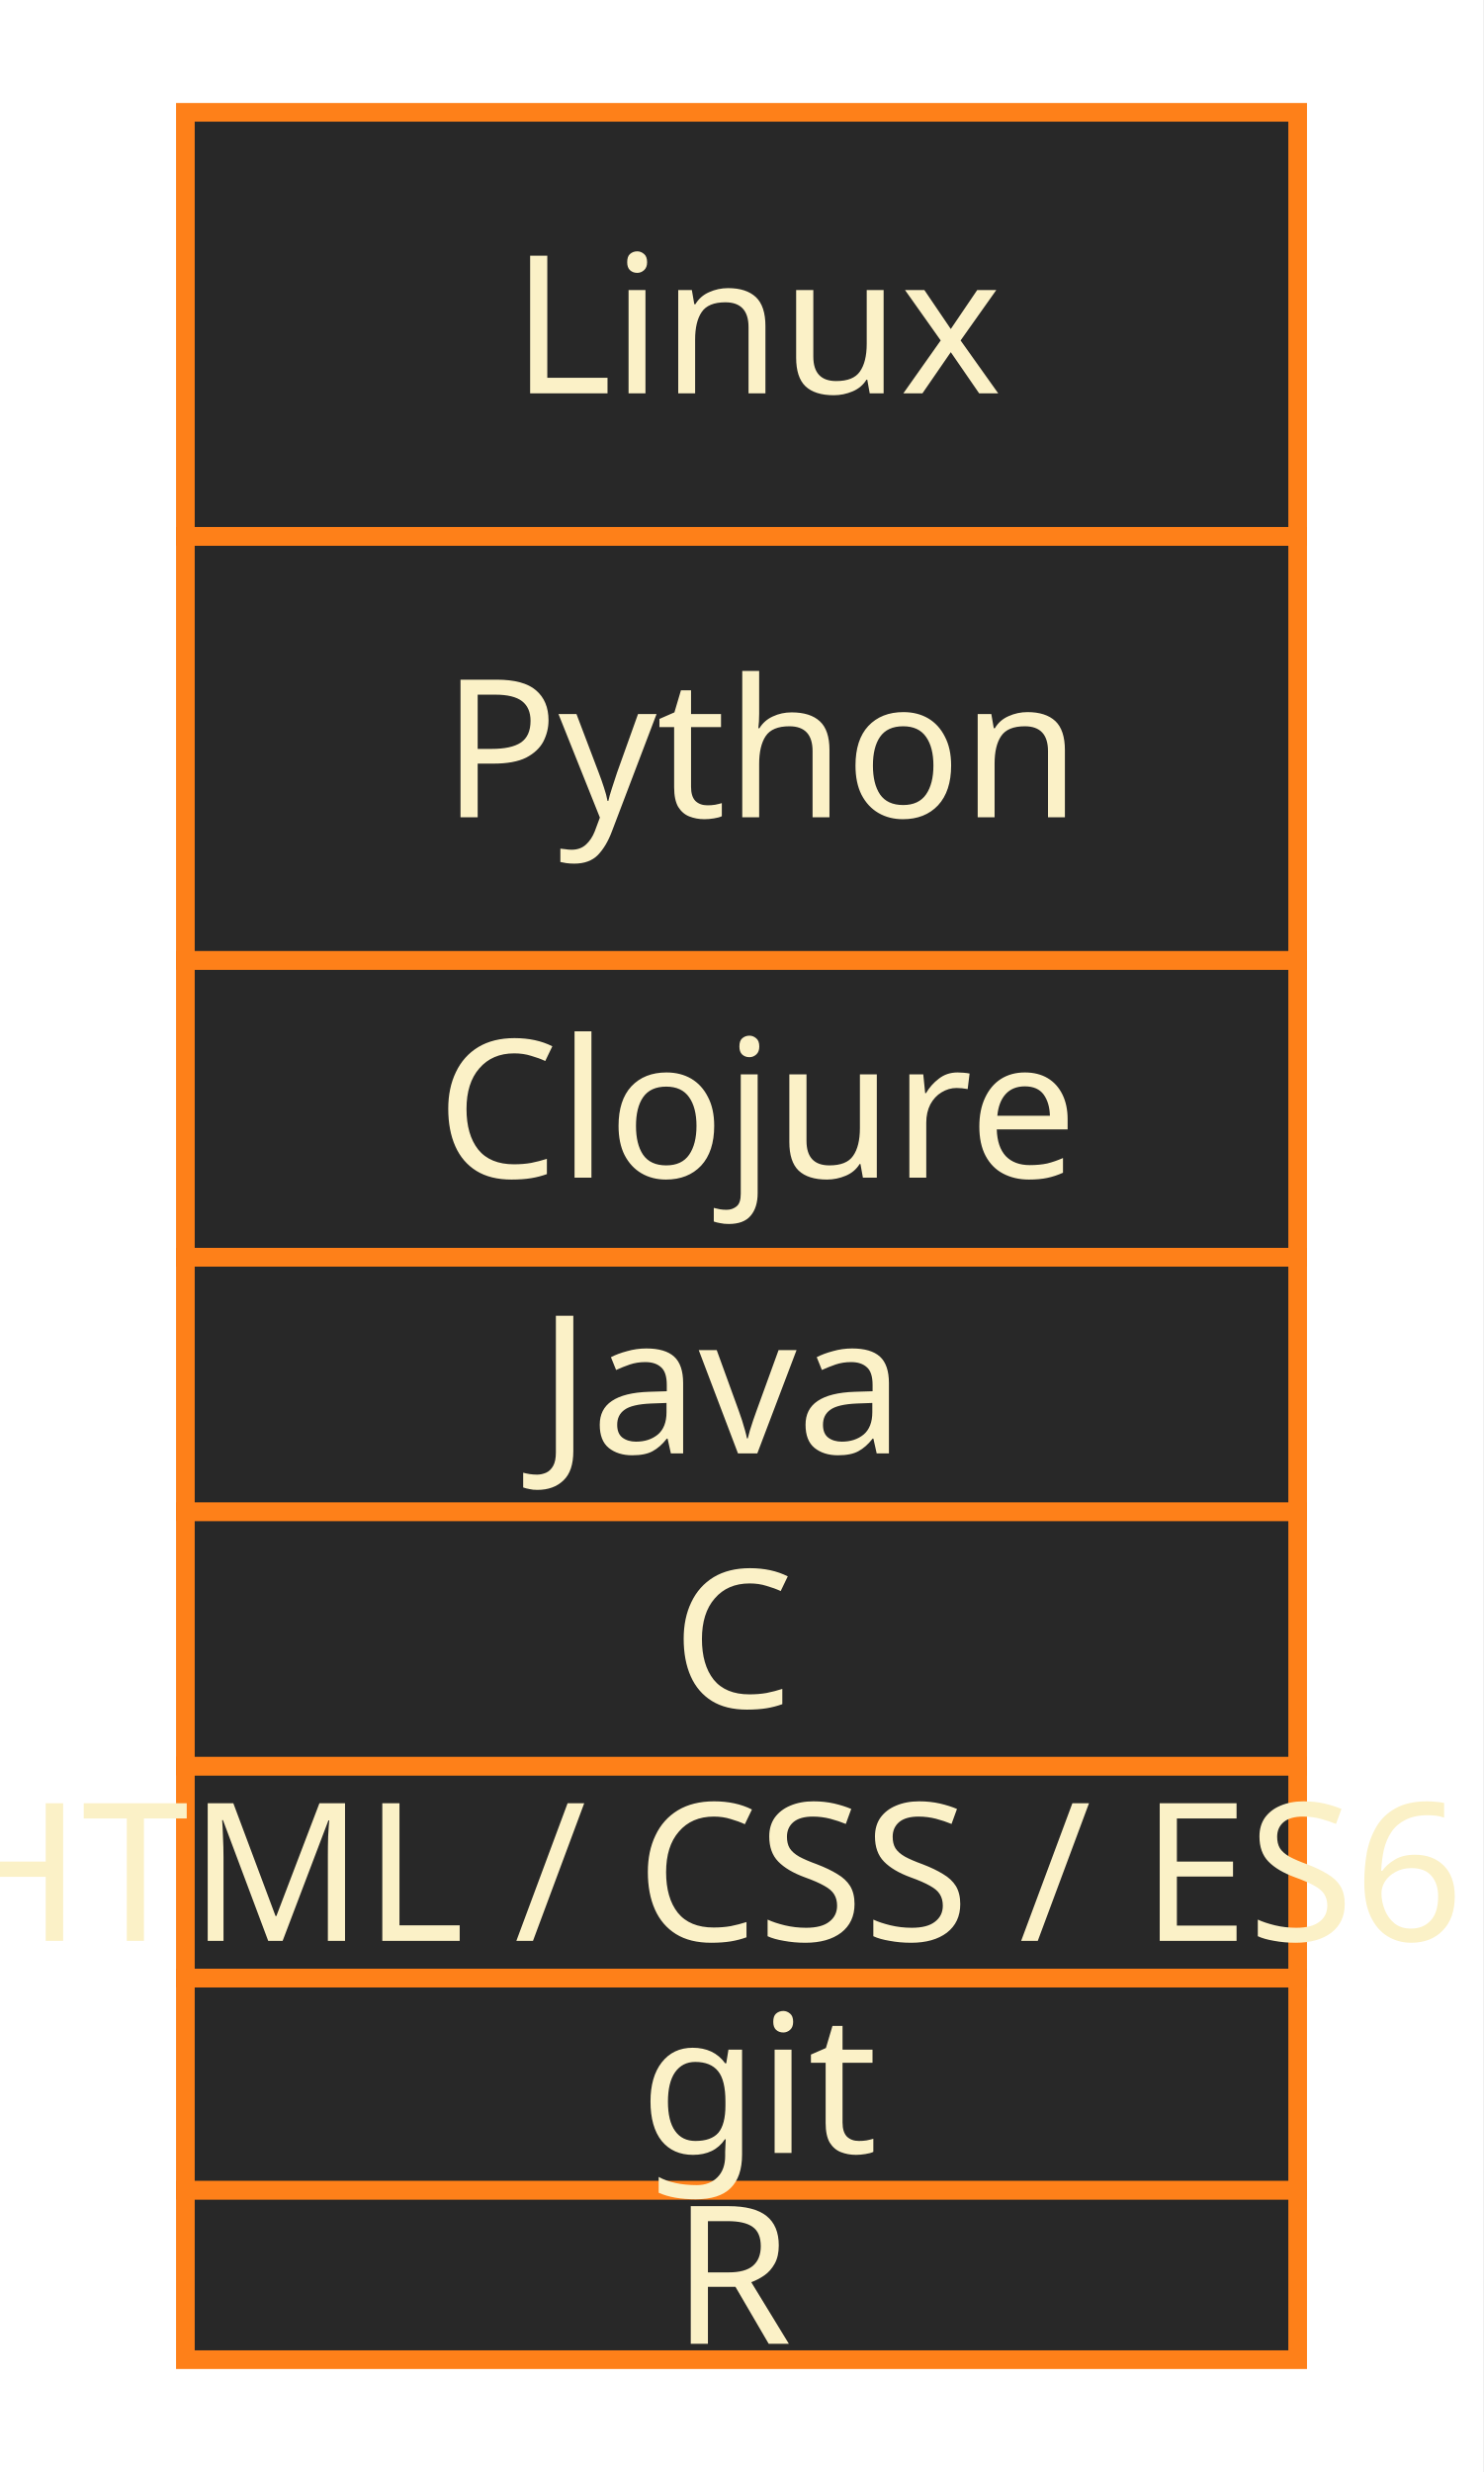
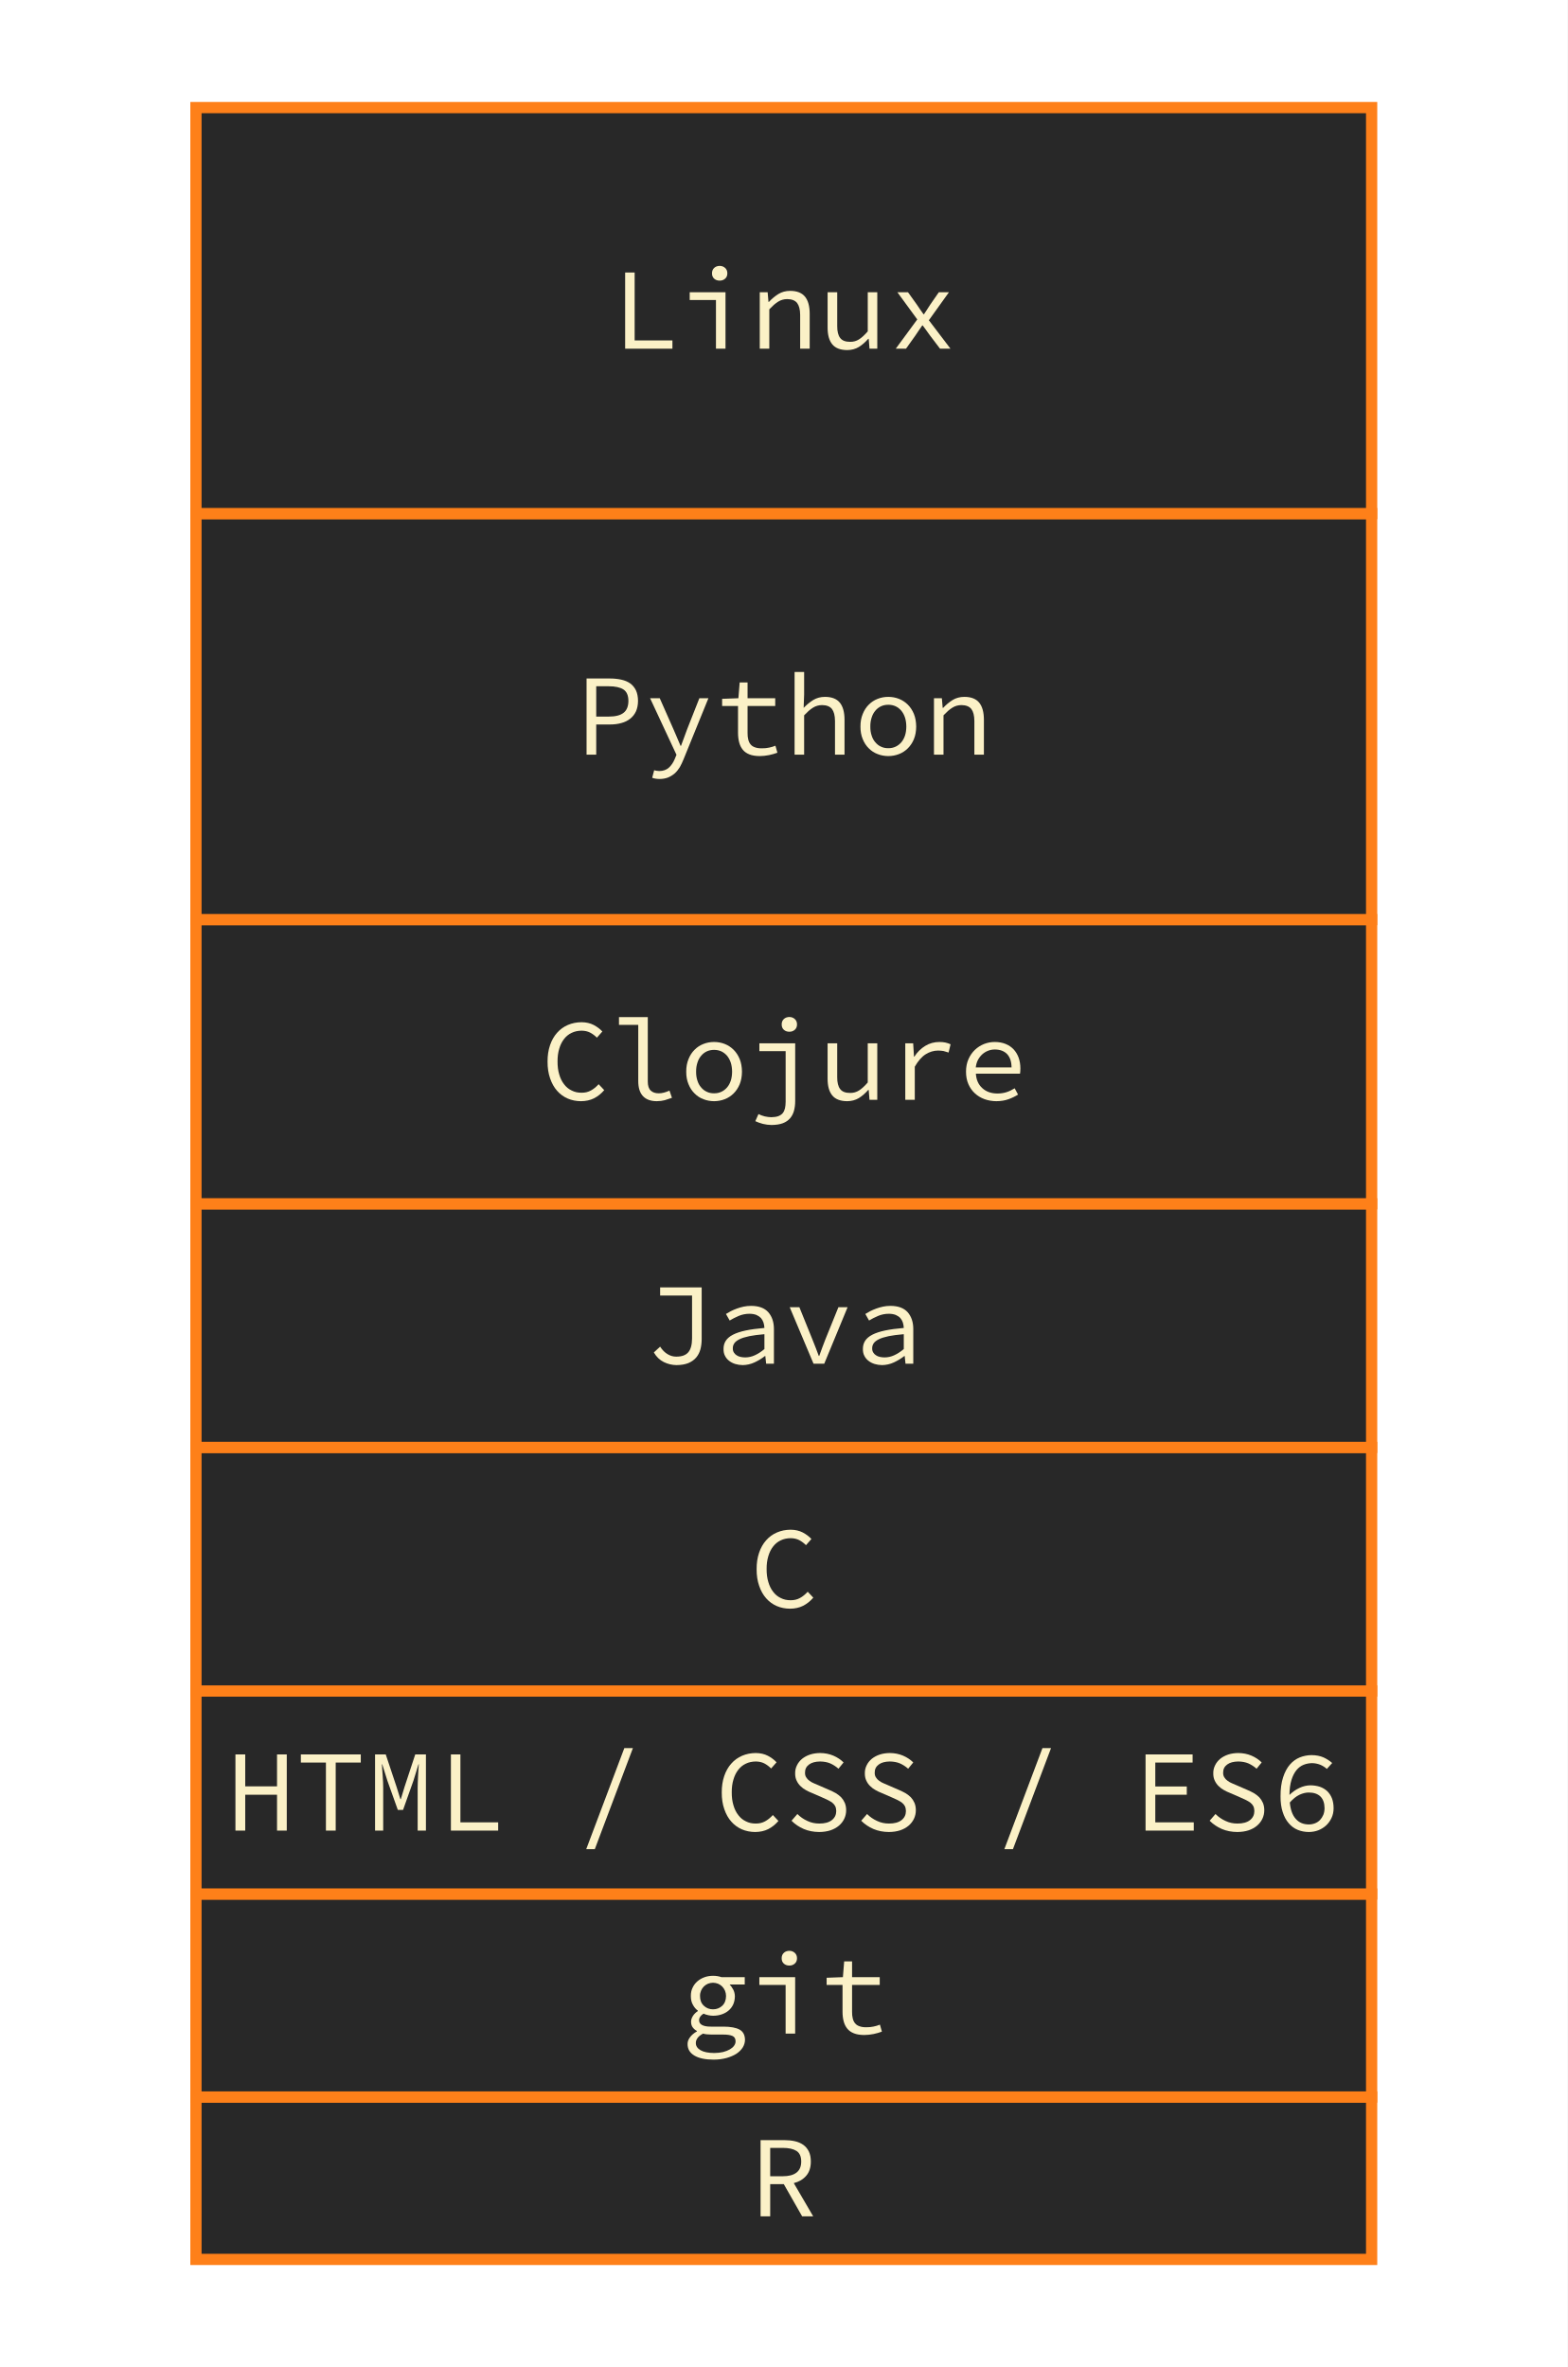
- <svg xmlns="http://www.w3.org/2000/svg" viewBox="0 0 85.04 141.73">
+ <svg xmlns="http://www.w3.org/2000/svg" xmlns:xlink="http://www.w3.org/1999/xlink" width="149pt" height="225pt" viewBox="0 0 149 225" version="1.1">
  <defs>
-     <style type="text/css">
-     line, polyline, polygon, path, rect, circle {
-       fill: none;
-       stroke: #000000;
-       stroke-linecap: round;
-       stroke-linejoin: round;
-       stroke-miterlimit: 10.00;
-     }
-   </style>
+     <g>
+       <symbol overflow="visible" id="glyph0-0">
+         <path style="stroke:none;" d="M 0.684 -7.285 L 5.938 -7.285 L 5.938 0 L 0.684 0 Z M 2.816 -3.754 L 1.402 -6.316 L 1.402 -1.215 Z M 5.211 -1.215 L 5.211 -6.316 L 3.809 -3.754 Z M 4.715 -0.641 L 3.906 -2.098 L 3.332 -3.234 L 3.289 -3.234 L 2.695 -2.098 L 1.875 -0.641 Z M 3.332 -4.273 L 3.875 -5.309 L 4.605 -6.625 L 2.008 -6.625 L 2.738 -5.309 L 3.289 -4.273 Z M 3.332 -4.273 " />
+       </symbol>
+       <symbol overflow="visible" id="glyph0-1">
+         <path style="stroke:none;" d="M 2.02 -3.809 L 3.223 -3.809 C 3.789 -3.809 4.219 -3.922 4.52 -4.156 C 4.816 -4.383 4.969 -4.734 4.969 -5.211 C 4.969 -5.688 4.816 -6.023 4.52 -6.215 C 4.219 -6.406 3.789 -6.504 3.223 -6.504 L 2.02 -6.504 Z M 5.055 0 L 3.312 -3.059 L 2.02 -3.059 L 2.02 0 L 1.105 0 L 1.105 -7.242 L 3.355 -7.242 C 3.719 -7.242 4.059 -7.207 4.371 -7.137 C 4.68 -7.066 4.945 -6.949 5.172 -6.789 C 5.395 -6.625 5.57 -6.414 5.695 -6.16 C 5.82 -5.898 5.883 -5.582 5.883 -5.211 C 5.883 -4.641 5.734 -4.188 5.441 -3.852 C 5.145 -3.508 4.75 -3.277 4.262 -3.156 L 6.105 0 Z M 5.055 0 " />
+       </symbol>
+       <symbol overflow="visible" id="glyph0-2">
+         <path style="stroke:none;" d="M 1.578 0.895 C 1.574 1.172 1.723 1.398 2.023 1.578 C 2.32 1.75 2.758 1.84 3.332 1.844 C 3.641 1.84 3.922 1.809 4.172 1.75 C 4.422 1.684 4.633 1.602 4.812 1.5 C 4.984 1.398 5.121 1.281 5.215 1.148 C 5.309 1.016 5.355 0.879 5.355 0.738 C 5.355 0.48 5.254 0.305 5.051 0.219 C 4.848 0.129 4.539 0.086 4.129 0.09 L 3.078 0.09 C 2.922 0.086 2.777 0.082 2.645 0.07 C 2.504 0.059 2.379 0.035 2.262 0 C 2.004 0.141 1.824 0.285 1.727 0.438 C 1.625 0.586 1.574 0.738 1.578 0.895 Z M 0.793 0.984 C 0.789 0.77 0.867 0.559 1.02 0.352 C 1.168 0.145 1.387 -0.043 1.68 -0.211 L 1.68 -0.254 C 1.527 -0.332 1.398 -0.441 1.289 -0.582 C 1.18 -0.719 1.125 -0.906 1.125 -1.137 C 1.125 -1.305 1.18 -1.477 1.289 -1.66 C 1.398 -1.84 1.555 -2 1.766 -2.141 L 1.766 -2.188 C 1.578 -2.32 1.422 -2.508 1.297 -2.742 C 1.164 -2.973 1.102 -3.25 1.105 -3.578 C 1.102 -3.871 1.156 -4.137 1.273 -4.371 C 1.383 -4.605 1.535 -4.805 1.73 -4.973 C 1.918 -5.137 2.141 -5.266 2.398 -5.359 C 2.648 -5.449 2.922 -5.496 3.211 -5.496 C 3.504 -5.496 3.77 -5.453 4.008 -5.367 L 6.227 -5.367 L 6.227 -4.668 L 4.793 -4.668 C 4.918 -4.535 5.031 -4.375 5.133 -4.184 C 5.234 -3.992 5.285 -3.777 5.289 -3.543 C 5.285 -3.254 5.23 -2.996 5.129 -2.77 C 5.02 -2.539 4.875 -2.348 4.688 -2.191 C 4.5 -2.031 4.277 -1.906 4.023 -1.824 C 3.77 -1.738 3.5 -1.699 3.211 -1.699 C 3.07 -1.699 2.922 -1.715 2.766 -1.75 C 2.605 -1.781 2.453 -1.832 2.309 -1.898 C 2.027 -1.719 1.887 -1.512 1.887 -1.281 C 1.887 -1.066 1.984 -0.91 2.18 -0.812 C 2.375 -0.711 2.648 -0.66 3.004 -0.664 L 4.207 -0.664 C 4.895 -0.66 5.406 -0.566 5.746 -0.375 C 6.078 -0.184 6.246 0.141 6.25 0.598 C 6.246 0.848 6.176 1.086 6.039 1.312 C 5.895 1.539 5.695 1.738 5.441 1.91 C 5.18 2.078 4.867 2.211 4.504 2.316 C 4.133 2.418 3.723 2.473 3.27 2.473 C 2.48 2.473 1.867 2.344 1.438 2.086 C 1.004 1.828 0.789 1.461 0.793 0.984 Z M 3.211 -2.309 C 3.555 -2.309 3.848 -2.422 4.09 -2.648 C 4.328 -2.875 4.445 -3.184 4.449 -3.578 C 4.445 -3.758 4.414 -3.926 4.348 -4.082 C 4.281 -4.234 4.191 -4.367 4.082 -4.48 C 3.969 -4.59 3.84 -4.676 3.691 -4.742 C 3.539 -4.801 3.379 -4.832 3.211 -4.836 C 3.039 -4.832 2.879 -4.801 2.73 -4.742 C 2.582 -4.676 2.449 -4.59 2.34 -4.48 C 2.227 -4.367 2.141 -4.234 2.074 -4.082 C 2.008 -3.926 1.973 -3.758 1.977 -3.578 C 1.973 -3.184 2.094 -2.875 2.34 -2.648 C 2.578 -2.422 2.871 -2.309 3.211 -2.309 Z M 3.211 -2.309 " />
+       </symbol>
+       <symbol overflow="visible" id="glyph0-3">
+         <path style="stroke:none;" d="M 0.992 -5.367 L 4.395 -5.367 L 4.395 0 L 3.488 0 L 3.488 -4.625 L 0.992 -4.625 Z M 3.844 -6.469 C 3.629 -6.469 3.453 -6.531 3.316 -6.656 C 3.18 -6.781 3.109 -6.949 3.113 -7.164 C 3.109 -7.375 3.18 -7.547 3.316 -7.676 C 3.453 -7.805 3.629 -7.867 3.844 -7.871 C 4.047 -7.867 4.219 -7.805 4.359 -7.676 C 4.5 -7.547 4.57 -7.375 4.57 -7.164 C 4.57 -6.949 4.5 -6.781 4.359 -6.656 C 4.219 -6.531 4.047 -6.469 3.844 -6.469 Z M 3.844 -6.469 " />
+       </symbol>
+       <symbol overflow="visible" id="glyph0-4">
+         <path style="stroke:none;" d="M 2.273 -4.625 L 0.762 -4.625 L 0.762 -5.309 L 2.309 -5.367 L 2.43 -6.867 L 3.18 -6.867 L 3.18 -5.367 L 5.809 -5.367 L 5.809 -4.625 L 3.18 -4.625 L 3.18 -2.074 C 3.176 -1.832 3.199 -1.621 3.246 -1.441 C 3.289 -1.262 3.359 -1.105 3.465 -0.98 C 3.566 -0.852 3.707 -0.758 3.887 -0.699 C 4.059 -0.633 4.277 -0.602 4.539 -0.605 C 4.793 -0.602 5.023 -0.625 5.23 -0.672 C 5.438 -0.715 5.637 -0.773 5.828 -0.852 L 6.016 -0.188 C 5.777 -0.098 5.512 -0.023 5.223 0.039 C 4.926 0.098 4.633 0.129 4.34 0.133 C 3.945 0.129 3.617 0.078 3.355 -0.027 C 3.086 -0.133 2.875 -0.285 2.719 -0.48 C 2.562 -0.676 2.449 -0.906 2.379 -1.18 C 2.309 -1.449 2.273 -1.754 2.273 -2.086 Z M 2.273 -4.625 " />
+       </symbol>
+       <symbol overflow="visible" id="glyph0-5">
+         <path style="stroke:none;" d="M 0.871 -7.242 L 1.801 -7.242 L 1.801 -4.207 L 4.824 -4.207 L 4.824 -7.242 L 5.75 -7.242 L 5.75 0 L 4.824 0 L 4.824 -3.41 L 1.801 -3.41 L 1.801 0 L 0.871 0 Z M 0.871 -7.242 " />
+       </symbol>
+       <symbol overflow="visible" id="glyph0-6">
+         <path style="stroke:none;" d="M 2.848 -6.469 L 0.465 -6.469 L 0.465 -7.242 L 6.16 -7.242 L 6.16 -6.469 L 3.777 -6.469 L 3.777 0 L 2.848 0 Z M 2.848 -6.469 " />
+       </symbol>
+       <symbol overflow="visible" id="glyph0-7">
+         <path style="stroke:none;" d="M 0.895 -7.242 L 1.91 -7.242 L 2.938 -4.16 L 3.301 -2.992 L 3.344 -2.992 L 3.699 -4.16 L 4.715 -7.242 L 5.73 -7.242 L 5.73 0 L 4.945 0 L 4.945 -4.074 C 4.945 -4.215 4.949 -4.387 4.957 -4.59 C 4.965 -4.785 4.973 -4.988 4.984 -5.191 C 4.992 -5.395 5.004 -5.594 5.016 -5.789 C 5.027 -5.984 5.039 -6.156 5.055 -6.305 L 5.023 -6.305 L 4.547 -4.758 L 3.555 -1.965 L 3.059 -1.965 L 2.062 -4.758 L 1.578 -6.305 L 1.547 -6.305 C 1.551 -6.156 1.559 -5.984 1.578 -5.789 C 1.59 -5.594 1.605 -5.395 1.621 -5.191 C 1.633 -4.988 1.645 -4.785 1.656 -4.59 C 1.66 -4.387 1.664 -4.215 1.668 -4.074 L 1.668 0 L 0.895 0 Z M 0.895 -7.242 " />
+       </symbol>
+       <symbol overflow="visible" id="glyph0-8">
+         <path style="stroke:none;" d="M 1.48 -7.242 L 2.383 -7.242 L 2.383 -0.785 L 5.973 -0.785 L 5.973 0 L 1.48 0 Z M 1.48 -7.242 " />
+       </symbol>
+       <symbol overflow="visible" id="glyph0-9">
+         <path style="stroke:none;" d="" />
+       </symbol>
+       <symbol overflow="visible" id="glyph0-10">
+         <path style="stroke:none;" d="M 1.91 1.766 L 1.094 1.766 L 4.715 -7.84 L 5.531 -7.84 Z M 1.91 1.766 " />
+       </symbol>
+       <symbol overflow="visible" id="glyph0-11">
+         <path style="stroke:none;" d="M 0.73 -3.621 C 0.727 -4.199 0.805 -4.719 0.965 -5.188 C 1.121 -5.648 1.344 -6.043 1.633 -6.367 C 1.918 -6.691 2.262 -6.941 2.66 -7.113 C 3.059 -7.285 3.492 -7.371 3.965 -7.375 C 4.402 -7.371 4.789 -7.281 5.121 -7.109 C 5.453 -6.93 5.723 -6.727 5.938 -6.492 L 5.422 -5.906 C 5.227 -6.102 5.012 -6.262 4.777 -6.387 C 4.539 -6.508 4.27 -6.566 3.965 -6.57 C 3.617 -6.566 3.301 -6.5 3.02 -6.363 C 2.73 -6.227 2.492 -6.031 2.297 -5.777 C 2.098 -5.523 1.945 -5.215 1.84 -4.855 C 1.73 -4.492 1.676 -4.09 1.68 -3.645 C 1.676 -3.184 1.73 -2.77 1.84 -2.41 C 1.945 -2.043 2.098 -1.734 2.297 -1.48 C 2.492 -1.219 2.73 -1.02 3.02 -0.883 C 3.301 -0.738 3.617 -0.668 3.965 -0.672 C 4.293 -0.668 4.586 -0.738 4.848 -0.883 C 5.102 -1.02 5.348 -1.219 5.586 -1.48 L 6.117 -0.918 C 5.828 -0.582 5.504 -0.324 5.145 -0.141 C 4.785 0.039 4.371 0.129 3.906 0.133 C 3.449 0.129 3.027 0.047 2.641 -0.121 C 2.254 -0.289 1.918 -0.535 1.637 -0.855 C 1.352 -1.176 1.133 -1.566 0.973 -2.035 C 0.809 -2.5 0.727 -3.031 0.73 -3.621 Z M 0.73 -3.621 " />
+       </symbol>
+       <symbol overflow="visible" id="glyph0-12">
+         <path style="stroke:none;" d="M 1.293 -1.578 C 1.562 -1.305 1.879 -1.086 2.238 -0.922 C 2.598 -0.75 2.977 -0.668 3.379 -0.672 C 3.891 -0.668 4.289 -0.777 4.57 -0.996 C 4.848 -1.215 4.984 -1.5 4.988 -1.855 C 4.984 -2.035 4.953 -2.191 4.891 -2.32 C 4.824 -2.449 4.73 -2.559 4.613 -2.652 C 4.492 -2.742 4.355 -2.824 4.199 -2.902 C 4.039 -2.973 3.867 -3.051 3.688 -3.137 L 2.648 -3.59 C 2.465 -3.66 2.281 -3.746 2.098 -3.852 C 1.91 -3.953 1.742 -4.078 1.594 -4.227 C 1.441 -4.371 1.316 -4.547 1.223 -4.75 C 1.125 -4.949 1.078 -5.184 1.082 -5.453 C 1.078 -5.723 1.137 -5.977 1.258 -6.215 C 1.371 -6.449 1.535 -6.652 1.746 -6.828 C 1.957 -6.996 2.207 -7.133 2.5 -7.23 C 2.789 -7.324 3.109 -7.371 3.457 -7.375 C 3.91 -7.371 4.328 -7.289 4.715 -7.125 C 5.094 -6.961 5.418 -6.746 5.684 -6.48 L 5.199 -5.883 C 4.961 -6.094 4.703 -6.262 4.422 -6.387 C 4.137 -6.508 3.816 -6.566 3.457 -6.57 C 3.012 -6.566 2.66 -6.473 2.406 -6.285 C 2.145 -6.094 2.016 -5.836 2.02 -5.508 C 2.016 -5.328 2.055 -5.176 2.137 -5.059 C 2.211 -4.934 2.309 -4.828 2.434 -4.742 C 2.551 -4.648 2.691 -4.57 2.848 -4.504 C 3 -4.438 3.152 -4.371 3.312 -4.305 L 4.328 -3.863 C 4.547 -3.77 4.754 -3.668 4.949 -3.559 C 5.141 -3.441 5.309 -3.312 5.457 -3.164 C 5.598 -3.012 5.715 -2.832 5.801 -2.633 C 5.887 -2.426 5.93 -2.195 5.93 -1.934 C 5.93 -1.645 5.867 -1.375 5.75 -1.125 C 5.629 -0.875 5.461 -0.656 5.242 -0.469 C 5.02 -0.281 4.75 -0.133 4.438 -0.027 C 4.117 0.078 3.762 0.129 3.367 0.133 C 2.832 0.129 2.344 0.035 1.902 -0.152 C 1.457 -0.344 1.07 -0.605 0.738 -0.938 Z M 1.293 -1.578 " />
+       </symbol>
+       <symbol overflow="visible" id="glyph0-13">
+         <path style="stroke:none;" d="M 1.27 -7.242 L 5.742 -7.242 L 5.742 -6.469 L 2.195 -6.469 L 2.195 -4.195 L 5.188 -4.195 L 5.188 -3.41 L 2.195 -3.41 L 2.195 -0.785 L 5.852 -0.785 L 5.852 0 L 1.27 0 Z M 1.27 -7.242 " />
+       </symbol>
+       <symbol overflow="visible" id="glyph0-14">
+         <path style="stroke:none;" d="M 3.543 -0.586 C 3.746 -0.586 3.941 -0.621 4.129 -0.695 C 4.312 -0.766 4.469 -0.871 4.602 -1.008 C 4.73 -1.145 4.836 -1.305 4.918 -1.496 C 4.992 -1.68 5.031 -1.891 5.035 -2.129 C 5.031 -2.613 4.902 -2.984 4.648 -3.238 C 4.387 -3.492 4.016 -3.621 3.531 -3.621 C 3.25 -3.621 2.957 -3.547 2.648 -3.406 C 2.34 -3.258 2.035 -3.016 1.734 -2.672 C 1.797 -1.984 1.984 -1.465 2.301 -1.113 C 2.609 -0.762 3.023 -0.586 3.543 -0.586 Z M 5.254 -5.863 C 5.07 -6.031 4.855 -6.164 4.613 -6.266 C 4.367 -6.359 4.113 -6.41 3.852 -6.414 C 3.57 -6.41 3.305 -6.359 3.047 -6.258 C 2.789 -6.156 2.562 -5.984 2.367 -5.75 C 2.172 -5.512 2.012 -5.203 1.891 -4.816 C 1.77 -4.43 1.707 -3.953 1.699 -3.391 C 1.98 -3.668 2.293 -3.891 2.645 -4.055 C 2.988 -4.219 3.34 -4.301 3.699 -4.305 C 4.02 -4.301 4.316 -4.254 4.586 -4.168 C 4.852 -4.074 5.082 -3.938 5.281 -3.758 C 5.473 -3.574 5.625 -3.348 5.734 -3.078 C 5.84 -2.805 5.895 -2.488 5.895 -2.129 C 5.895 -1.785 5.828 -1.48 5.699 -1.207 C 5.57 -0.93 5.398 -0.691 5.188 -0.496 C 4.969 -0.297 4.723 -0.141 4.441 -0.031 C 4.16 0.078 3.859 0.129 3.543 0.133 C 3.156 0.129 2.801 0.062 2.477 -0.074 C 2.148 -0.211 1.863 -0.422 1.621 -0.711 C 1.375 -0.992 1.188 -1.348 1.055 -1.77 C 0.918 -2.191 0.848 -2.688 0.852 -3.258 C 0.848 -3.961 0.93 -4.562 1.094 -5.062 C 1.254 -5.559 1.469 -5.961 1.742 -6.277 C 2.012 -6.586 2.328 -6.816 2.688 -6.961 C 3.043 -7.102 3.414 -7.172 3.797 -7.176 C 4.23 -7.172 4.605 -7.102 4.93 -6.961 C 5.246 -6.816 5.523 -6.637 5.762 -6.426 Z M 5.254 -5.863 " />
+       </symbol>
+       <symbol overflow="visible" id="glyph0-15">
+         <path style="stroke:none;" d="M 1.492 -1.621 C 1.699 -1.297 1.938 -1.059 2.207 -0.902 C 2.469 -0.746 2.742 -0.668 3.023 -0.672 C 3.547 -0.668 3.926 -0.805 4.168 -1.086 C 4.402 -1.359 4.523 -1.797 4.527 -2.395 L 4.527 -6.48 L 1.492 -6.48 L 1.492 -7.254 L 5.441 -7.254 L 5.441 -2.316 C 5.438 -1.973 5.398 -1.656 5.32 -1.363 C 5.238 -1.062 5.102 -0.805 4.918 -0.586 C 4.727 -0.363 4.48 -0.188 4.176 -0.059 C 3.867 0.066 3.492 0.129 3.047 0.133 C 2.633 0.129 2.23 0.035 1.848 -0.152 C 1.457 -0.344 1.141 -0.648 0.895 -1.07 Z M 1.492 -1.621 " />
+       </symbol>
+       <symbol overflow="visible" id="glyph0-16">
+         <path style="stroke:none;" d="M 0.895 -1.391 C 0.891 -1.688 0.961 -1.953 1.109 -2.18 C 1.25 -2.402 1.48 -2.594 1.793 -2.758 C 2.105 -2.918 2.508 -3.051 3 -3.156 C 3.492 -3.258 4.086 -3.34 4.781 -3.398 C 4.773 -3.582 4.742 -3.754 4.691 -3.918 C 4.637 -4.078 4.555 -4.219 4.449 -4.344 C 4.336 -4.461 4.191 -4.559 4.012 -4.637 C 3.828 -4.707 3.609 -4.746 3.355 -4.746 C 3 -4.746 2.66 -4.676 2.34 -4.543 C 2.012 -4.402 1.727 -4.258 1.48 -4.105 L 1.125 -4.727 C 1.258 -4.812 1.414 -4.902 1.594 -4.996 C 1.773 -5.086 1.965 -5.168 2.168 -5.242 C 2.371 -5.316 2.586 -5.379 2.812 -5.426 C 3.039 -5.473 3.27 -5.496 3.512 -5.496 C 4.242 -5.496 4.789 -5.293 5.148 -4.895 C 5.504 -4.488 5.684 -3.953 5.684 -3.289 L 5.684 0 L 4.945 0 L 4.867 -0.73 L 4.836 -0.73 C 4.531 -0.492 4.199 -0.289 3.836 -0.121 C 3.469 0.047 3.094 0.129 2.715 0.133 C 2.461 0.129 2.227 0.094 2.008 0.027 C 1.785 -0.043 1.594 -0.141 1.43 -0.27 C 1.262 -0.398 1.129 -0.555 1.035 -0.746 C 0.938 -0.93 0.891 -1.145 0.895 -1.391 Z M 1.777 -1.457 C 1.773 -1.301 1.809 -1.172 1.875 -1.066 C 1.941 -0.957 2.027 -0.867 2.137 -0.801 C 2.242 -0.727 2.367 -0.676 2.512 -0.645 C 2.652 -0.613 2.801 -0.598 2.957 -0.598 C 3.266 -0.598 3.57 -0.664 3.867 -0.801 C 4.164 -0.934 4.469 -1.129 4.781 -1.391 L 4.781 -2.805 C 4.203 -2.758 3.723 -2.695 3.34 -2.617 C 2.953 -2.535 2.641 -2.438 2.41 -2.324 C 2.176 -2.207 2.012 -2.078 1.918 -1.938 C 1.82 -1.793 1.773 -1.633 1.777 -1.457 Z M 1.777 -1.457 " />
+       </symbol>
+       <symbol overflow="visible" id="glyph0-17">
+         <path style="stroke:none;" d="M 0.562 -5.367 L 1.48 -5.367 L 2.715 -2.316 C 2.824 -2.043 2.93 -1.777 3.031 -1.516 C 3.125 -1.254 3.223 -0.996 3.324 -0.738 L 3.367 -0.738 C 3.461 -0.996 3.555 -1.254 3.648 -1.516 C 3.738 -1.777 3.84 -2.043 3.953 -2.316 L 5.188 -5.367 L 6.062 -5.367 L 3.844 0 L 2.824 0 Z M 0.562 -5.367 " />
+       </symbol>
+       <symbol overflow="visible" id="glyph0-18">
+         <path style="stroke:none;" d="M 0.895 -7.859 L 3.633 -7.859 L 3.633 -1.734 C 3.633 -1.336 3.727 -1.047 3.914 -0.875 C 4.102 -0.699 4.355 -0.613 4.68 -0.617 C 4.973 -0.613 5.312 -0.699 5.695 -0.871 L 5.93 -0.188 C 5.684 -0.098 5.453 -0.023 5.242 0.039 C 5.027 0.098 4.773 0.129 4.48 0.133 C 3.906 0.129 3.469 -0.031 3.172 -0.352 C 2.871 -0.676 2.723 -1.156 2.727 -1.801 L 2.727 -7.121 L 0.895 -7.121 Z M 0.895 -7.859 " />
+       </symbol>
+       <symbol overflow="visible" id="glyph0-19">
+         <path style="stroke:none;" d="M 0.664 -2.672 C 0.66 -3.117 0.734 -3.516 0.879 -3.867 C 1.02 -4.219 1.211 -4.516 1.457 -4.758 C 1.695 -5 1.977 -5.184 2.301 -5.309 C 2.617 -5.434 2.953 -5.496 3.312 -5.496 C 3.664 -5.496 4 -5.434 4.32 -5.309 C 4.637 -5.184 4.918 -5 5.164 -4.758 C 5.406 -4.516 5.602 -4.219 5.746 -3.867 C 5.887 -3.516 5.957 -3.117 5.961 -2.672 C 5.957 -2.227 5.887 -1.828 5.746 -1.484 C 5.602 -1.133 5.406 -0.84 5.164 -0.602 C 4.918 -0.359 4.637 -0.176 4.32 -0.055 C 4 0.07 3.664 0.129 3.312 0.133 C 2.953 0.129 2.617 0.07 2.301 -0.055 C 1.977 -0.176 1.695 -0.359 1.457 -0.602 C 1.211 -0.84 1.02 -1.133 0.879 -1.484 C 0.734 -1.828 0.66 -2.227 0.664 -2.672 Z M 1.602 -2.672 C 1.598 -2.359 1.641 -2.078 1.723 -1.832 C 1.801 -1.578 1.914 -1.363 2.07 -1.188 C 2.219 -1.004 2.398 -0.863 2.609 -0.766 C 2.816 -0.664 3.051 -0.613 3.312 -0.617 C 3.566 -0.613 3.801 -0.664 4.012 -0.766 C 4.219 -0.863 4.398 -1.004 4.555 -1.188 C 4.703 -1.363 4.82 -1.578 4.902 -1.832 C 4.98 -2.078 5.02 -2.359 5.023 -2.672 C 5.02 -2.98 4.98 -3.262 4.902 -3.516 C 4.82 -3.77 4.703 -3.988 4.555 -4.172 C 4.398 -4.355 4.219 -4.496 4.012 -4.598 C 3.801 -4.695 3.566 -4.746 3.312 -4.746 C 3.051 -4.746 2.816 -4.695 2.609 -4.598 C 2.398 -4.496 2.219 -4.355 2.07 -4.172 C 1.914 -3.988 1.801 -3.77 1.723 -3.516 C 1.641 -3.262 1.598 -2.98 1.602 -2.672 Z M 1.602 -2.672 " />
+       </symbol>
+       <symbol overflow="visible" id="glyph0-20">
+         <path style="stroke:none;" d="M 0.992 -5.367 L 4.395 -5.367 L 4.395 0.133 C 4.395 0.461 4.355 0.766 4.281 1.043 C 4.207 1.316 4.082 1.555 3.91 1.758 C 3.734 1.961 3.508 2.117 3.223 2.227 C 2.934 2.336 2.57 2.391 2.141 2.395 C 1.859 2.391 1.59 2.355 1.324 2.289 C 1.059 2.219 0.816 2.133 0.605 2.031 L 0.906 1.359 C 1.094 1.453 1.293 1.523 1.504 1.578 C 1.711 1.625 1.918 1.652 2.129 1.656 C 2.391 1.652 2.613 1.617 2.793 1.555 C 2.969 1.484 3.109 1.391 3.211 1.27 C 3.312 1.141 3.383 0.988 3.426 0.809 C 3.465 0.629 3.484 0.426 3.488 0.199 L 3.488 -4.625 L 0.992 -4.625 Z M 3.844 -6.469 C 3.629 -6.469 3.453 -6.531 3.316 -6.656 C 3.18 -6.781 3.109 -6.949 3.113 -7.164 C 3.109 -7.375 3.18 -7.547 3.316 -7.676 C 3.453 -7.805 3.629 -7.867 3.844 -7.871 C 4.047 -7.867 4.219 -7.805 4.359 -7.676 C 4.5 -7.547 4.57 -7.375 4.57 -7.164 C 4.57 -6.949 4.5 -6.781 4.359 -6.656 C 4.219 -6.531 4.047 -6.469 3.844 -6.469 Z M 3.844 -6.469 " />
+       </symbol>
+       <symbol overflow="visible" id="glyph0-21">
+         <path style="stroke:none;" d="M 5.574 0 L 4.836 0 L 4.758 -0.938 L 4.715 -0.938 C 4.438 -0.621 4.141 -0.363 3.824 -0.164 C 3.5 0.031 3.129 0.129 2.715 0.133 C 2.066 0.129 1.594 -0.051 1.297 -0.414 C 0.996 -0.777 0.848 -1.316 0.852 -2.031 L 0.852 -5.367 L 1.766 -5.367 L 1.766 -2.152 C 1.762 -1.641 1.855 -1.266 2.047 -1.02 C 2.23 -0.773 2.551 -0.648 3.004 -0.652 C 3.309 -0.648 3.586 -0.727 3.84 -0.887 C 4.09 -1.043 4.367 -1.297 4.668 -1.645 L 4.668 -5.367 L 5.574 -5.367 Z M 5.574 0 " />
+       </symbol>
+       <symbol overflow="visible" id="glyph0-22">
+         <path style="stroke:none;" d="M 1.613 -5.367 L 2.363 -5.367 L 2.441 -4.098 L 2.473 -4.098 C 2.75 -4.527 3.094 -4.871 3.504 -5.121 C 3.91 -5.371 4.363 -5.496 4.867 -5.496 C 5.066 -5.496 5.25 -5.477 5.414 -5.445 C 5.578 -5.41 5.746 -5.355 5.918 -5.277 L 5.73 -4.492 C 5.535 -4.559 5.371 -4.605 5.242 -4.637 C 5.109 -4.66 4.938 -4.676 4.727 -4.68 C 4.316 -4.676 3.926 -4.559 3.559 -4.332 C 3.184 -4.098 2.836 -3.703 2.516 -3.145 L 2.516 0 L 1.613 0 Z M 1.613 -5.367 " />
+       </symbol>
+       <symbol overflow="visible" id="glyph0-23">
+         <path style="stroke:none;" d="M 0.762 -2.672 C 0.762 -3.109 0.836 -3.504 0.992 -3.855 C 1.145 -4.207 1.352 -4.504 1.605 -4.746 C 1.859 -4.988 2.148 -5.172 2.477 -5.305 C 2.801 -5.43 3.137 -5.496 3.488 -5.496 C 3.867 -5.496 4.211 -5.434 4.516 -5.312 C 4.816 -5.191 5.07 -5.02 5.281 -4.801 C 5.488 -4.578 5.648 -4.316 5.762 -4.008 C 5.871 -3.695 5.93 -3.352 5.93 -2.98 C 5.93 -2.781 5.918 -2.617 5.895 -2.484 L 1.699 -2.484 C 1.734 -1.902 1.938 -1.441 2.312 -1.105 C 2.684 -0.766 3.164 -0.598 3.754 -0.598 C 4.066 -0.598 4.355 -0.641 4.617 -0.727 C 4.879 -0.812 5.133 -0.934 5.387 -1.094 L 5.707 -0.496 C 5.441 -0.324 5.137 -0.176 4.801 -0.055 C 4.457 0.07 4.074 0.129 3.645 0.133 C 3.246 0.129 2.871 0.066 2.523 -0.059 C 2.172 -0.188 1.867 -0.371 1.605 -0.613 C 1.344 -0.852 1.137 -1.145 0.988 -1.488 C 0.836 -1.832 0.762 -2.227 0.762 -2.672 Z M 5.09 -3.078 C 5.086 -3.625 4.945 -4.047 4.668 -4.344 C 4.387 -4.633 3.996 -4.781 3.5 -4.781 C 3.273 -4.781 3.062 -4.742 2.863 -4.664 C 2.66 -4.586 2.477 -4.473 2.316 -4.332 C 2.152 -4.184 2.016 -4.008 1.902 -3.801 C 1.789 -3.59 1.719 -3.348 1.688 -3.078 Z M 5.09 -3.078 " />
+       </symbol>
+       <symbol overflow="visible" id="glyph0-24">
+         <path style="stroke:none;" d="M 1.125 -7.242 L 3.344 -7.242 C 3.738 -7.242 4.102 -7.203 4.438 -7.129 C 4.766 -7.055 5.047 -6.934 5.281 -6.77 C 5.508 -6.602 5.688 -6.383 5.82 -6.113 C 5.945 -5.84 6.012 -5.508 6.016 -5.113 C 6.012 -4.727 5.945 -4.395 5.82 -4.117 C 5.688 -3.836 5.508 -3.605 5.273 -3.422 C 5.039 -3.234 4.758 -3.094 4.43 -3.008 C 4.102 -2.914 3.738 -2.871 3.344 -2.871 L 2.043 -2.871 L 2.043 0 L 1.125 0 Z M 3.223 -3.621 C 3.863 -3.621 4.336 -3.738 4.641 -3.98 C 4.945 -4.215 5.098 -4.594 5.102 -5.113 C 5.098 -5.633 4.941 -5.996 4.629 -6.199 C 4.316 -6.402 3.848 -6.504 3.223 -6.504 L 2.043 -6.504 L 2.043 -3.621 Z M 3.223 -3.621 " />
+       </symbol>
+       <symbol overflow="visible" id="glyph0-25">
+         <path style="stroke:none;" d="M 0.926 1.48 C 1 1.5 1.078 1.516 1.164 1.531 C 1.246 1.543 1.328 1.551 1.414 1.555 C 1.785 1.551 2.09 1.445 2.328 1.23 C 2.562 1.012 2.75 0.738 2.883 0.41 L 3.047 0.012 L 0.539 -5.367 L 1.457 -5.367 L 2.77 -2.395 C 2.871 -2.156 2.98 -1.902 3.098 -1.633 C 3.211 -1.359 3.324 -1.094 3.434 -0.84 L 3.477 -0.84 C 3.57 -1.094 3.668 -1.359 3.77 -1.629 C 3.863 -1.895 3.957 -2.148 4.051 -2.395 L 5.223 -5.367 L 6.082 -5.367 L 3.719 0.441 C 3.613 0.703 3.496 0.949 3.367 1.18 C 3.23 1.406 3.07 1.605 2.891 1.77 C 2.703 1.934 2.492 2.062 2.258 2.164 C 2.016 2.258 1.746 2.309 1.445 2.309 C 1.176 2.309 0.941 2.27 0.738 2.195 Z M 0.926 1.48 " />
+       </symbol>
+       <symbol overflow="visible" id="glyph0-26">
+         <path style="stroke:none;" d="M 1.027 -7.859 L 1.934 -7.859 L 1.934 -5.719 L 1.887 -4.449 C 2.172 -4.746 2.477 -4.996 2.801 -5.199 C 3.125 -5.395 3.496 -5.496 3.918 -5.496 C 4.555 -5.496 5.023 -5.312 5.324 -4.949 C 5.621 -4.586 5.77 -4.047 5.773 -3.332 L 5.773 0 L 4.867 0 L 4.867 -3.211 C 4.863 -3.719 4.766 -4.094 4.578 -4.344 C 4.383 -4.586 4.07 -4.711 3.633 -4.715 C 3.469 -4.711 3.316 -4.691 3.184 -4.652 C 3.043 -4.613 2.91 -4.551 2.781 -4.473 C 2.645 -4.387 2.508 -4.285 2.371 -4.168 C 2.23 -4.043 2.086 -3.902 1.934 -3.742 L 1.934 0 L 1.027 0 Z M 1.027 -7.859 " />
+       </symbol>
+       <symbol overflow="visible" id="glyph0-27">
+         <path style="stroke:none;" d="M 1.027 -5.367 L 1.777 -5.367 L 1.855 -4.449 L 1.898 -4.449 C 2.176 -4.746 2.477 -4.996 2.801 -5.199 C 3.125 -5.395 3.496 -5.496 3.918 -5.496 C 4.555 -5.496 5.023 -5.312 5.324 -4.949 C 5.621 -4.586 5.77 -4.047 5.773 -3.332 L 5.773 0 L 4.867 0 L 4.867 -3.211 C 4.863 -3.719 4.766 -4.094 4.578 -4.344 C 4.383 -4.586 4.07 -4.711 3.633 -4.715 C 3.469 -4.711 3.316 -4.691 3.184 -4.652 C 3.043 -4.613 2.91 -4.551 2.781 -4.473 C 2.645 -4.387 2.508 -4.285 2.371 -4.168 C 2.23 -4.043 2.086 -3.902 1.934 -3.742 L 1.934 0 L 1.027 0 Z M 1.027 -5.367 " />
+       </symbol>
+       <symbol overflow="visible" id="glyph0-28">
+         <path style="stroke:none;" d="M 2.75 -2.781 L 0.859 -5.367 L 1.867 -5.367 L 2.715 -4.184 C 2.809 -4.035 2.91 -3.883 3.02 -3.73 C 3.121 -3.574 3.23 -3.422 3.344 -3.277 L 3.391 -3.277 C 3.488 -3.422 3.59 -3.578 3.695 -3.742 C 3.797 -3.902 3.898 -4.059 3.996 -4.207 L 4.801 -5.367 L 5.762 -5.367 L 3.852 -2.703 L 5.906 0 L 4.914 0 L 3.973 -1.238 C 3.863 -1.387 3.746 -1.551 3.625 -1.723 C 3.504 -1.891 3.387 -2.051 3.27 -2.207 L 3.223 -2.207 C 3.113 -2.043 3 -1.883 2.891 -1.727 C 2.777 -1.566 2.668 -1.402 2.562 -1.238 L 1.68 0 L 0.707 0 Z M 2.75 -2.781 " />
+       </symbol>
+     </g>
  </defs>
-   <rect width="100%" height="100%" style="stroke: none; fill: #FFFFFF;" />
-   <rect x="0.00" y="0.00" width="85.04" height="141.73" style="stroke-width: 0.75; stroke: none;" />
-   <rect x="0.00" y="0.00" width="85.04" height="141.73" style="stroke-width: 0.75; stroke: none;" />
-   <rect x="10.63" y="125.57" width="63.78" height="9.72" style="stroke-width: 1.07; stroke: #FE8019; stroke-linecap: square; stroke-linejoin: miter; fill: #282828;" />
-   <rect x="10.63" y="113.41" width="63.78" height="12.16" style="stroke-width: 1.07; stroke: #FE8019; stroke-linecap: square; stroke-linejoin: miter; fill: #282828;" />
-   <rect x="10.63" y="101.25" width="63.78" height="12.16" style="stroke-width: 1.07; stroke: #FE8019; stroke-linecap: square; stroke-linejoin: miter; fill: #282828;" />
-   <rect x="10.63" y="86.67" width="63.78" height="14.59" style="stroke-width: 1.07; stroke: #FE8019; stroke-linecap: square; stroke-linejoin: miter; fill: #282828;" />
-   <rect x="10.63" y="72.08" width="63.78" height="14.59" style="stroke-width: 1.07; stroke: #FE8019; stroke-linecap: square; stroke-linejoin: miter; fill: #282828;" />
-   <rect x="10.63" y="55.06" width="63.78" height="17.02" style="stroke-width: 1.07; stroke: #FE8019; stroke-linecap: square; stroke-linejoin: miter; fill: #282828;" />
-   <rect x="10.63" y="30.75" width="63.78" height="24.31" style="stroke-width: 1.07; stroke: #FE8019; stroke-linecap: square; stroke-linejoin: miter; fill: #282828;" />
-   <rect x="10.63" y="6.44" width="63.78" height="24.31" style="stroke-width: 1.07; stroke: #FE8019; stroke-linecap: square; stroke-linejoin: miter; fill: #282828;" />
-   <text x="38.53" y="134.38" style="font-size: 11.04px; fill: #FBF1C7; font-family: Source Code Pro;" textLength="7.97px" lengthAdjust="spacingAndGlyphs">R</text>
-   <text x="36.69" y="123.44" style="font-size: 11.04px; fill: #FBF1C7; font-family: Source Code Pro;" textLength="11.66px" lengthAdjust="spacingAndGlyphs">git</text>
-   <text x="-3.49" y="111.28" style="font-size: 11.04px; fill: #FBF1C7; font-family: Source Code Pro;" textLength="92.02px" lengthAdjust="spacingAndGlyphs">HTML / CSS / ES6</text>
-   <text x="38.53" y="97.91" style="font-size: 11.04px; fill: #FBF1C7; font-family: Source Code Pro;" textLength="7.97px" lengthAdjust="spacingAndGlyphs">C</text>
-   <text x="30.86" y="83.33" style="font-size: 11.04px; fill: #FBF1C7; font-family: Source Code Pro;" textLength="23.32px" lengthAdjust="spacingAndGlyphs">Java</text>
-   <text x="25.03" y="67.52" style="font-size: 11.04px; fill: #FBF1C7; font-family: Source Code Pro;" textLength="34.97px" lengthAdjust="spacingAndGlyphs">Clojure</text>
-   <text x="25.33" y="46.86" style="font-size: 11.04px; fill: #FBF1C7; font-family: Source Code Pro;" textLength="34.37px" lengthAdjust="spacingAndGlyphs">Python</text>
-   <text x="29.32" y="22.55" style="font-size: 11.04px; fill: #FBF1C7; font-family: Source Code Pro;" textLength="26.39px" lengthAdjust="spacingAndGlyphs">Linux</text>
+   <g id="surface1">
+     <rect x="0" y="0" width="149" height="225" style="fill:rgb(100%,100%,100%);fill-opacity:1;stroke:none;" />
+     <path style="fill-rule:nonzero;fill:rgb(15.686%,15.686%,15.686%);fill-opacity:1;stroke-width:1.067;stroke-linecap:square;stroke-linejoin:miter;stroke:rgb(99.608%,50.196%,9.804%);stroke-opacity:1;stroke-miterlimit:10;" d="M 18.625 214.773 L 130.375 214.773 L 130.375 199.336 L 18.625 199.336 Z M 18.625 214.773 " />
+     <path style="fill-rule:nonzero;fill:rgb(15.686%,15.686%,15.686%);fill-opacity:1;stroke-width:1.067;stroke-linecap:square;stroke-linejoin:miter;stroke:rgb(99.608%,50.196%,9.804%);stroke-opacity:1;stroke-miterlimit:10;" d="M 18.625 199.336 L 130.375 199.336 L 130.375 180.039 L 18.625 180.039 Z M 18.625 199.336 " />
+     <path style="fill-rule:nonzero;fill:rgb(15.686%,15.686%,15.686%);fill-opacity:1;stroke-width:1.067;stroke-linecap:square;stroke-linejoin:miter;stroke:rgb(99.608%,50.196%,9.804%);stroke-opacity:1;stroke-miterlimit:10;" d="M 18.625 180.039 L 130.375 180.039 L 130.375 160.742 L 18.625 160.742 Z M 18.625 180.039 " />
+     <path style="fill-rule:nonzero;fill:rgb(15.686%,15.686%,15.686%);fill-opacity:1;stroke-width:1.067;stroke-linecap:square;stroke-linejoin:miter;stroke:rgb(99.608%,50.196%,9.804%);stroke-opacity:1;stroke-miterlimit:10;" d="M 18.625 160.742 L 130.375 160.742 L 130.375 137.586 L 18.625 137.586 Z M 18.625 160.742 " />
+     <path style="fill-rule:nonzero;fill:rgb(15.686%,15.686%,15.686%);fill-opacity:1;stroke-width:1.067;stroke-linecap:square;stroke-linejoin:miter;stroke:rgb(99.608%,50.196%,9.804%);stroke-opacity:1;stroke-miterlimit:10;" d="M 18.625 137.586 L 130.375 137.586 L 130.375 114.43 L 18.625 114.43 Z M 18.625 137.586 " />
+     <path style="fill-rule:nonzero;fill:rgb(15.686%,15.686%,15.686%);fill-opacity:1;stroke-width:1.067;stroke-linecap:square;stroke-linejoin:miter;stroke:rgb(99.608%,50.196%,9.804%);stroke-opacity:1;stroke-miterlimit:10;" d="M 18.625 114.43 L 130.375 114.43 L 130.375 87.414 L 18.625 87.414 Z M 18.625 114.43 " />
+     <path style="fill-rule:nonzero;fill:rgb(15.686%,15.686%,15.686%);fill-opacity:1;stroke-width:1.067;stroke-linecap:square;stroke-linejoin:miter;stroke:rgb(99.608%,50.196%,9.804%);stroke-opacity:1;stroke-miterlimit:10;" d="M 18.625 87.414 L 130.375 87.414 L 130.375 48.82 L 18.625 48.82 Z M 18.625 87.414 " />
+     <path style="fill-rule:nonzero;fill:rgb(15.686%,15.686%,15.686%);fill-opacity:1;stroke-width:1.067;stroke-linecap:square;stroke-linejoin:miter;stroke:rgb(99.608%,50.196%,9.804%);stroke-opacity:1;stroke-miterlimit:10;" d="M 18.625 48.82 L 130.375 48.82 L 130.375 10.227 L 18.625 10.227 Z M 18.625 48.82 " />
+     <g style="fill:rgb(98.431%,94.51%,78.039%);fill-opacity:1;">
+       <use xlink:href="#glyph0-1" x="71.188" y="210.676" />
+     </g>
+     <g style="fill:rgb(98.431%,94.51%,78.039%);fill-opacity:1;">
+       <use xlink:href="#glyph0-2" x="64.562" y="193.309" />
+       <use xlink:href="#glyph0-3" x="71.186" y="193.309" />
+       <use xlink:href="#glyph0-4" x="77.81" y="193.309" />
+     </g>
+     <g style="fill:rgb(98.431%,94.51%,78.039%);fill-opacity:1;">
+       <use xlink:href="#glyph0-5" x="21.508" y="174.012" />
+       <use xlink:href="#glyph0-6" x="28.132" y="174.012" />
+       <use xlink:href="#glyph0-7" x="34.755" y="174.012" />
+       <use xlink:href="#glyph0-8" x="41.379" y="174.012" />
+       <use xlink:href="#glyph0-9" x="48.003" y="174.012" />
+       <use xlink:href="#glyph0-10" x="54.627" y="174.012" />
+       <use xlink:href="#glyph0-9" x="61.251" y="174.012" />
+       <use xlink:href="#glyph0-11" x="67.874" y="174.012" />
+       <use xlink:href="#glyph0-12" x="74.498" y="174.012" />
+       <use xlink:href="#glyph0-12" x="81.122" y="174.012" />
+       <use xlink:href="#glyph0-9" x="87.746" y="174.012" />
+       <use xlink:href="#glyph0-10" x="94.37" y="174.012" />
+       <use xlink:href="#glyph0-9" x="100.993" y="174.012" />
+       <use xlink:href="#glyph0-13" x="107.617" y="174.012" />
+       <use xlink:href="#glyph0-12" x="114.241" y="174.012" />
+       <use xlink:href="#glyph0-14" x="120.865" y="174.012" />
+     </g>
+     <g style="fill:rgb(98.431%,94.51%,78.039%);fill-opacity:1;">
+       <use xlink:href="#glyph0-11" x="71.188" y="152.785" />
+     </g>
+     <g style="fill:rgb(98.431%,94.51%,78.039%);fill-opacity:1;">
+       <use xlink:href="#glyph0-15" x="61.254" y="129.629" />
+       <use xlink:href="#glyph0-16" x="67.878" y="129.629" />
+       <use xlink:href="#glyph0-17" x="74.502" y="129.629" />
+       <use xlink:href="#glyph0-16" x="81.125" y="129.629" />
+     </g>
+     <g style="fill:rgb(98.431%,94.51%,78.039%);fill-opacity:1;">
+       <use xlink:href="#glyph0-11" x="51.316" y="104.543" />
+       <use xlink:href="#glyph0-18" x="57.94" y="104.543" />
+       <use xlink:href="#glyph0-19" x="64.564" y="104.543" />
+       <use xlink:href="#glyph0-20" x="71.188" y="104.543" />
+       <use xlink:href="#glyph0-21" x="77.812" y="104.543" />
+       <use xlink:href="#glyph0-22" x="84.435" y="104.543" />
+       <use xlink:href="#glyph0-23" x="91.059" y="104.543" />
+     </g>
+     <g style="fill:rgb(98.431%,94.51%,78.039%);fill-opacity:1;">
+       <use xlink:href="#glyph0-24" x="54.629" y="71.738" />
+       <use xlink:href="#glyph0-25" x="61.253" y="71.738" />
+       <use xlink:href="#glyph0-4" x="67.877" y="71.738" />
+       <use xlink:href="#glyph0-26" x="74.5" y="71.738" />
+       <use xlink:href="#glyph0-19" x="81.124" y="71.738" />
+       <use xlink:href="#glyph0-27" x="87.748" y="71.738" />
+     </g>
+     <g style="fill:rgb(98.431%,94.51%,78.039%);fill-opacity:1;">
+       <use xlink:href="#glyph0-8" x="57.941" y="33.145" />
+       <use xlink:href="#glyph0-3" x="64.565" y="33.145" />
+       <use xlink:href="#glyph0-27" x="71.189" y="33.145" />
+       <use xlink:href="#glyph0-21" x="77.813" y="33.145" />
+       <use xlink:href="#glyph0-28" x="84.437" y="33.145" />
+     </g>
+   </g>
</svg>
